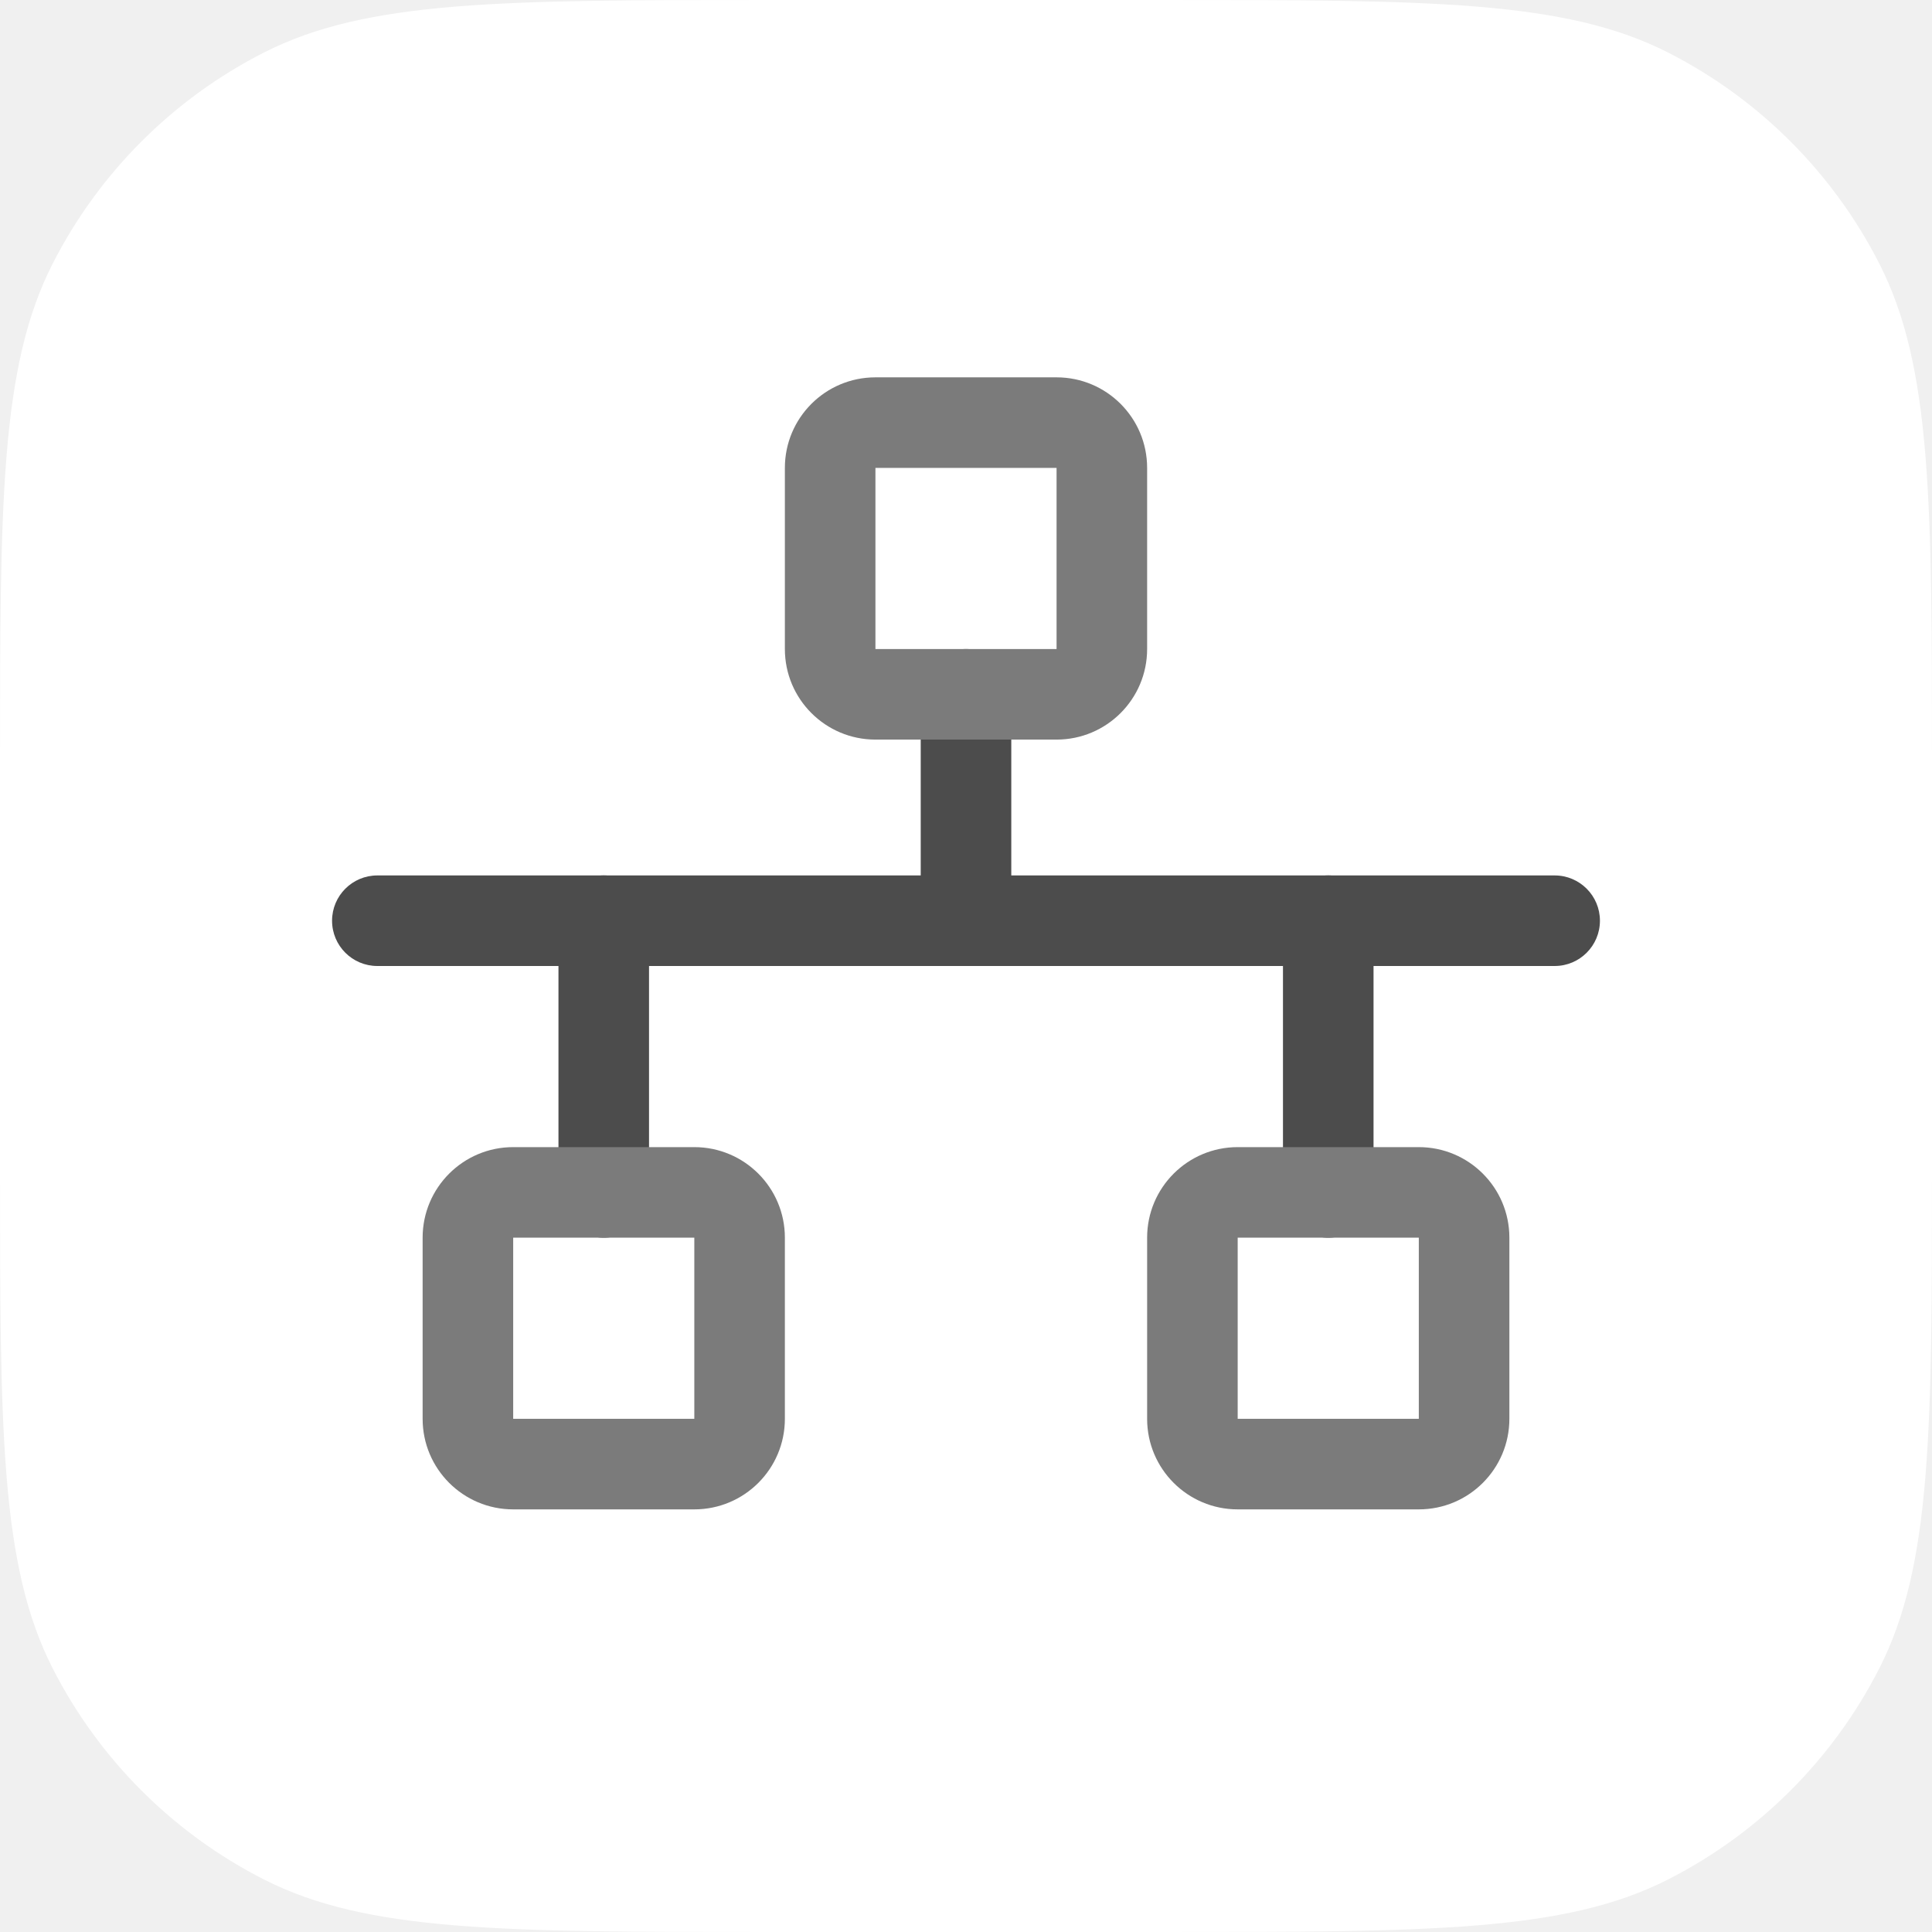
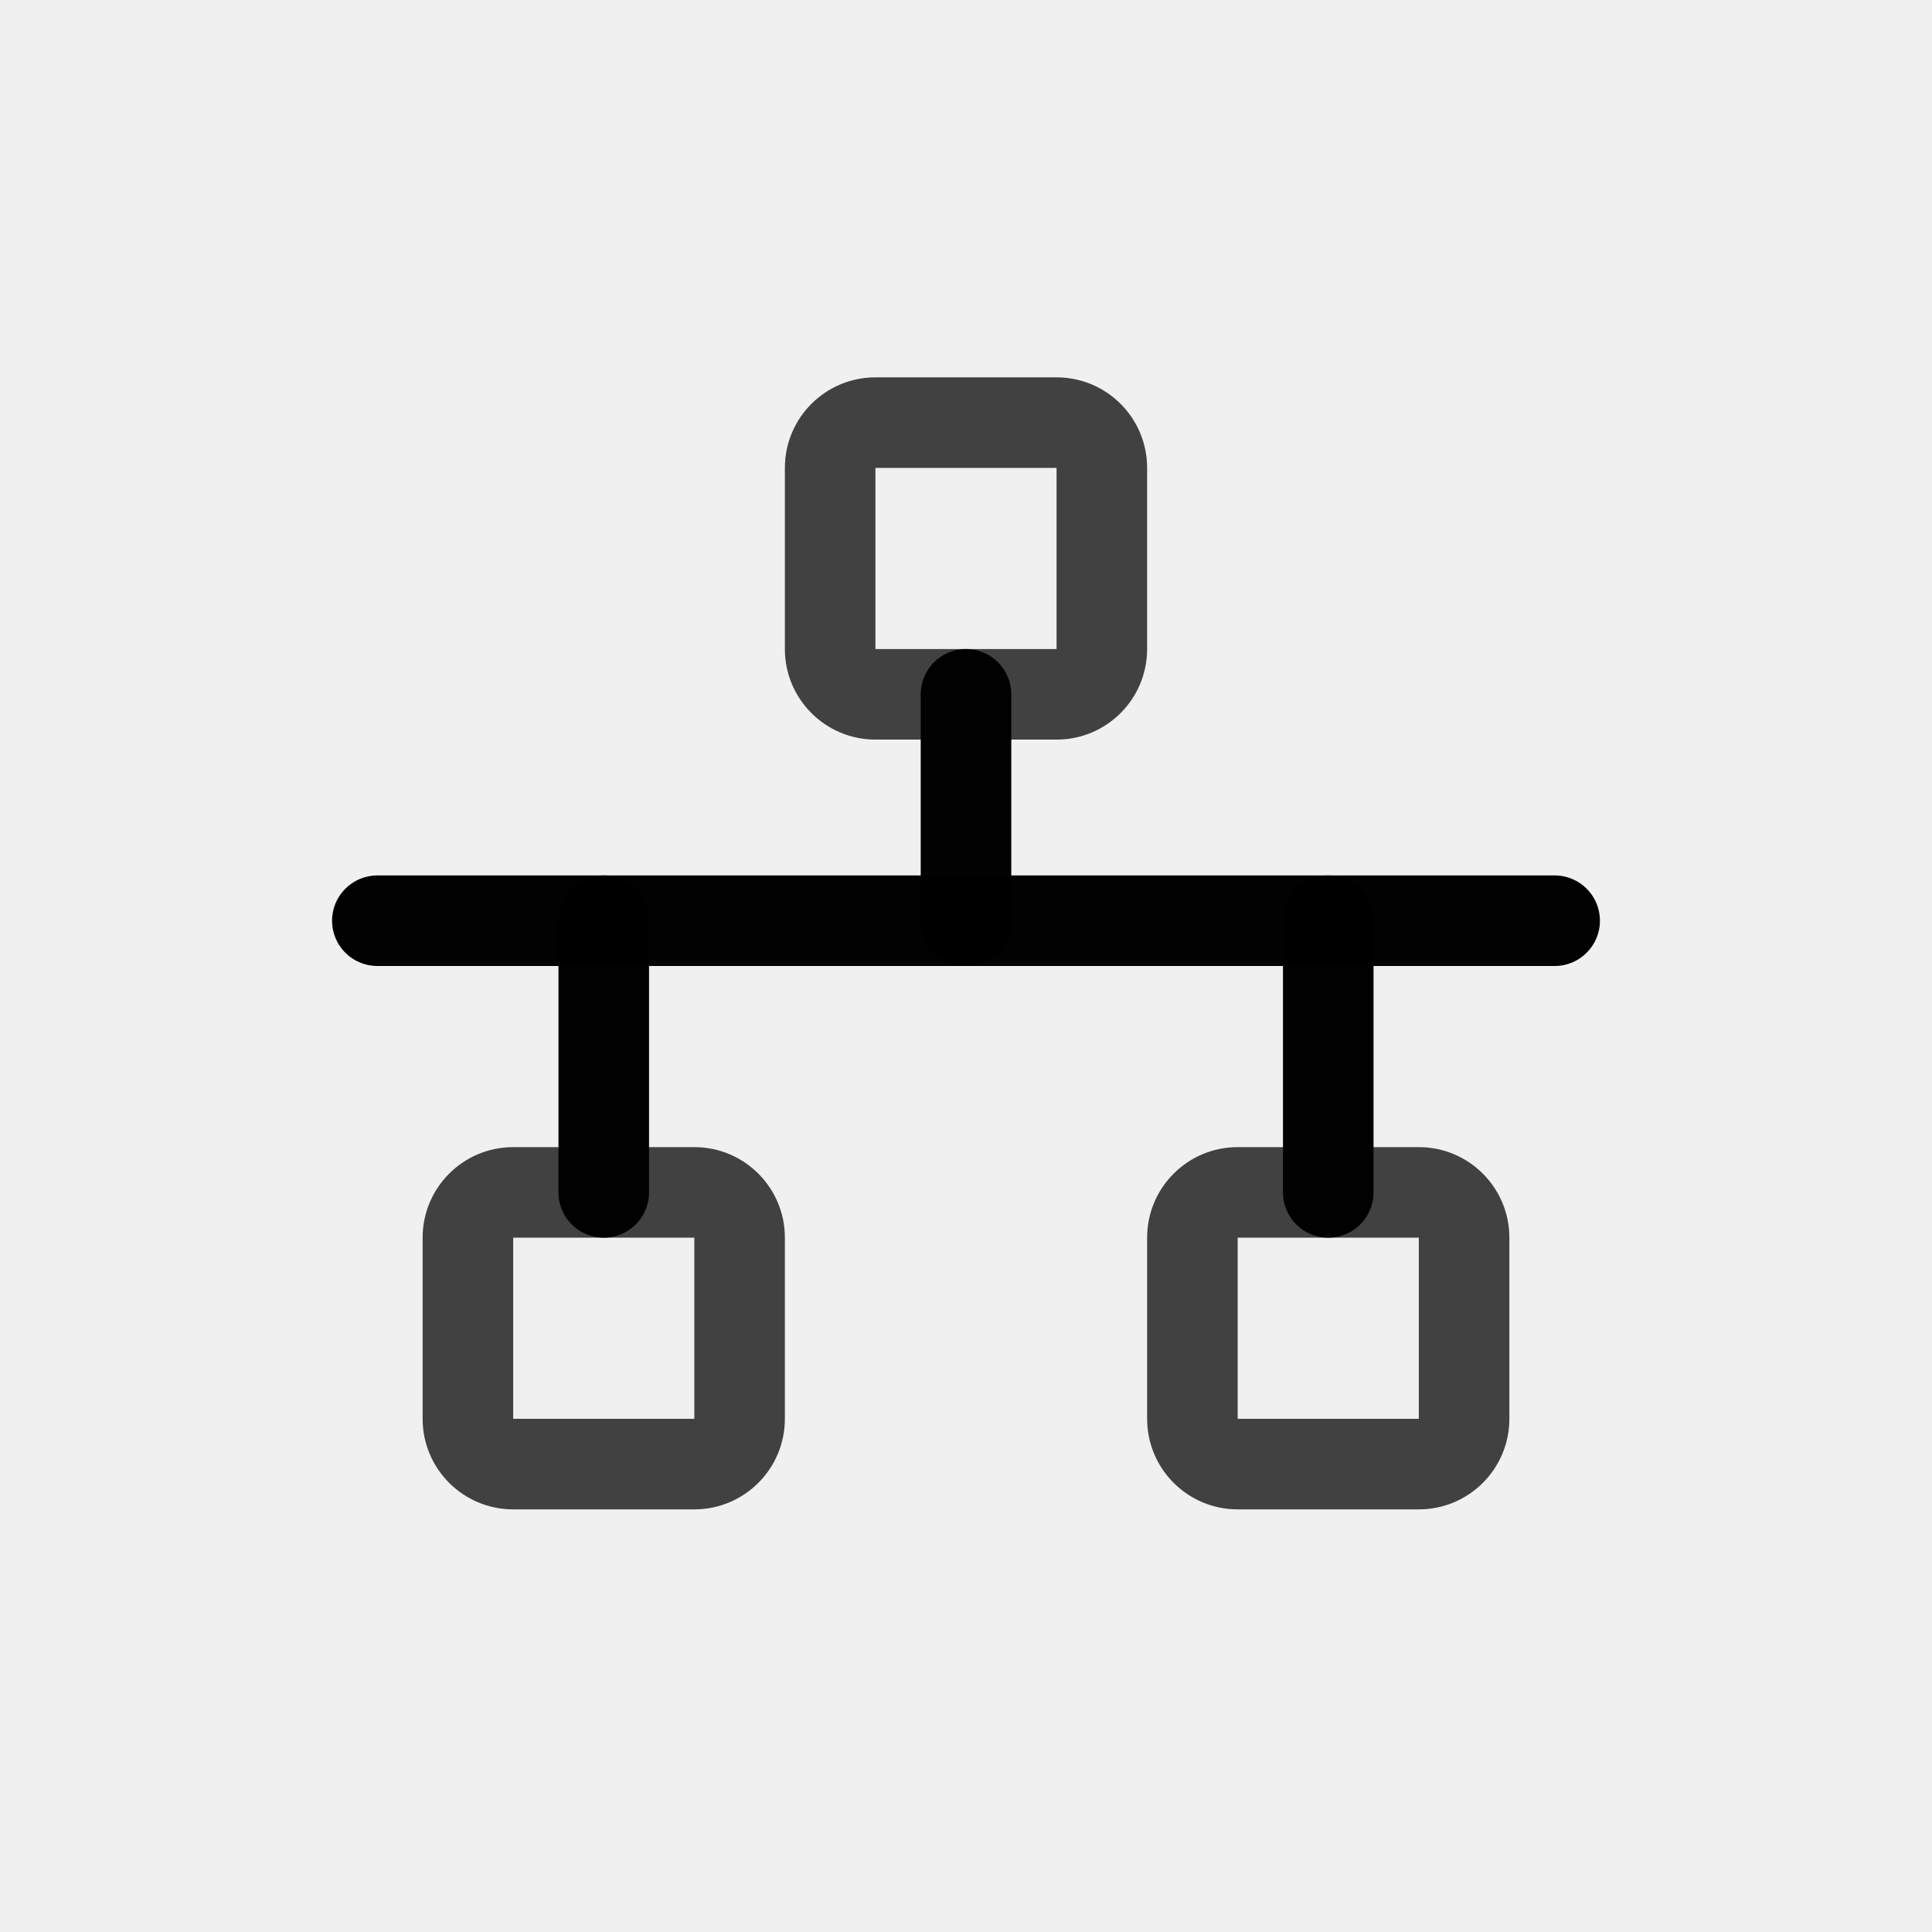
<svg xmlns="http://www.w3.org/2000/svg" viewBox="0 0 32 32" fill="none">
-   <g clip-path="url(#a)">
-     <path fill="#ffffff" d="M0 12.8c0-4.48 0-6.72.872-8.432A8 8 0 0 1 4.368.872C6.08 0 8.32 0 12.8 0h6.4c4.48 0 6.72 0 8.432.872a8 8 0 0 1 3.496 3.496C32 6.08 32 8.32 32 12.8v6.4c0 4.48 0 6.72-.872 8.432a8 8 0 0 1-3.496 3.496C25.92 32 23.68 32 19.2 32h-6.4c-4.48 0-6.72 0-8.432-.872a8 8 0 0 1-3.496-3.496C0 25.92 0 23.68 0 19.2z" />
-     <path fill="#4c4c4c" d="M15.25 15.25V11.5a.75.75 0 0 1 1.5 0v3.75a.75.75 0 0 1-1.5 0M21.25 19.75v-4.5a.75.75 0 0 1 1.5 0v4.5a.75.75 0 0 1-1.5 0M9.25 19.75v-4.5a.75.75 0 0 1 1.5 0v4.5a.75.75 0 0 1-1.5 0" />
-     <path fill="#4c4c4c" d="M25.75 14.5a.75.75 0 0 1 0 1.5H6.25a.75.75 0 0 1 0-1.5z" />
-     <path fill="#7b7b7b" d="M14.5 7.75v3h3v-3zm4.5 3a1.5 1.5 0 0 1-1.5 1.5h-3a1.5 1.5 0 0 1-1.5-1.5v-3a1.5 1.5 0 0 1 1.5-1.5h3a1.5 1.5 0 0 1 1.5 1.5zM8.5 20.5v3h3v-3zm4.5 3a1.5 1.5 0 0 1-1.5 1.5h-3A1.5 1.5 0 0 1 7 23.5v-3A1.5 1.5 0 0 1 8.5 19h3a1.5 1.5 0 0 1 1.5 1.5zM20.5 20.5v3h3v-3zm4.5 3a1.5 1.5 0 0 1-1.5 1.5h-3a1.5 1.5 0 0 1-1.5-1.5v-3a1.5 1.5 0 0 1 1.5-1.5h3a1.5 1.5 0 0 1 1.5 1.5z" />
-   </g>
-   <defs>
-     <clipPath id="a">
-       <path fill="#fff" d="M0 0h32v32H0z" />
-     </clipPath>
-   </defs>
+   <path fill="currentColor" opacity=".99" d="M15.25 15.25V11.5a.75.75 0 0 1 1.5 0v3.75a.75.75 0 0 1-1.5 0M21.25 19.75v-4.5a.75.75 0 0 1 1.5 0v4.5a.75.75 0 0 1-1.5 0M9.25 19.75v-4.5a.75.75 0 0 1 1.5 0v4.5a.75.75 0 0 1-1.5 0" />
+   <path fill="currentColor" opacity=".99" d="M25.75 14.5a.75.75 0 0 1 0 1.5H6.25a.75.75 0 0 1 0-1.5z" />
+   <path fill="currentColor" opacity=".73" d="M14.5 7.75v3h3v-3zm4.5 3a1.5 1.5 0 0 1-1.5 1.5h-3a1.5 1.5 0 0 1-1.5-1.5v-3a1.5 1.5 0 0 1 1.5-1.5h3a1.5 1.5 0 0 1 1.5 1.5zM8.5 20.5v3h3v-3zm4.5 3a1.5 1.5 0 0 1-1.5 1.5h-3A1.5 1.5 0 0 1 7 23.5v-3A1.5 1.5 0 0 1 8.5 19h3a1.5 1.5 0 0 1 1.5 1.5zM20.5 20.5v3h3v-3zm4.5 3a1.5 1.5 0 0 1-1.5 1.5h-3a1.5 1.5 0 0 1-1.5-1.5v-3a1.5 1.5 0 0 1 1.5-1.5h3a1.5 1.5 0 0 1 1.5 1.5z" />
</svg>
